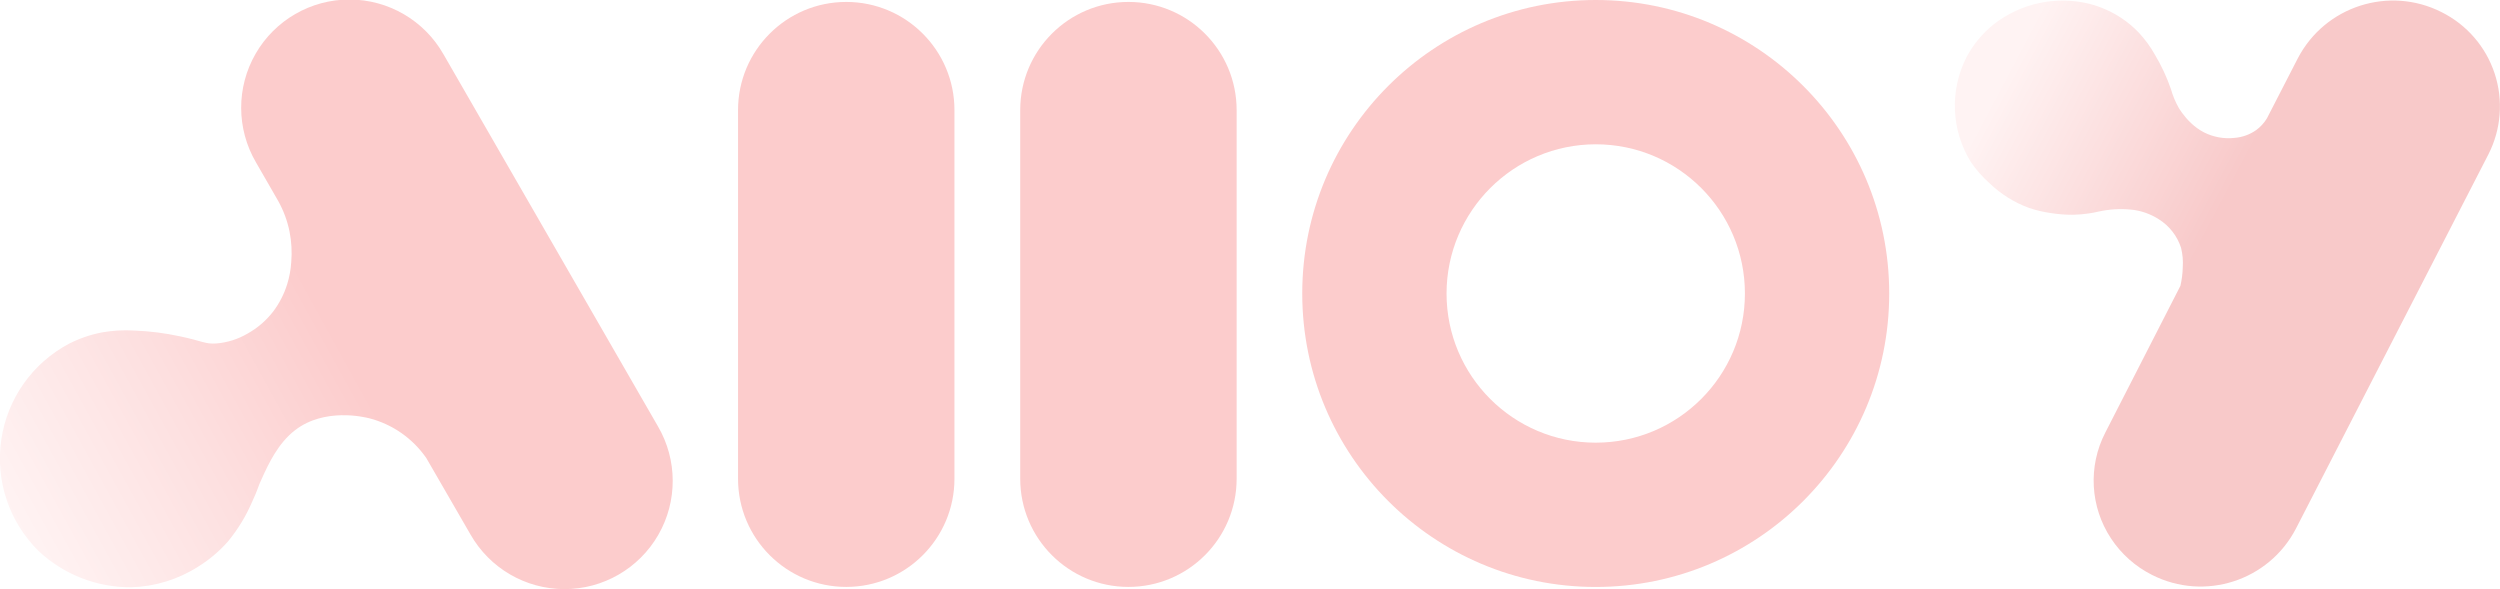
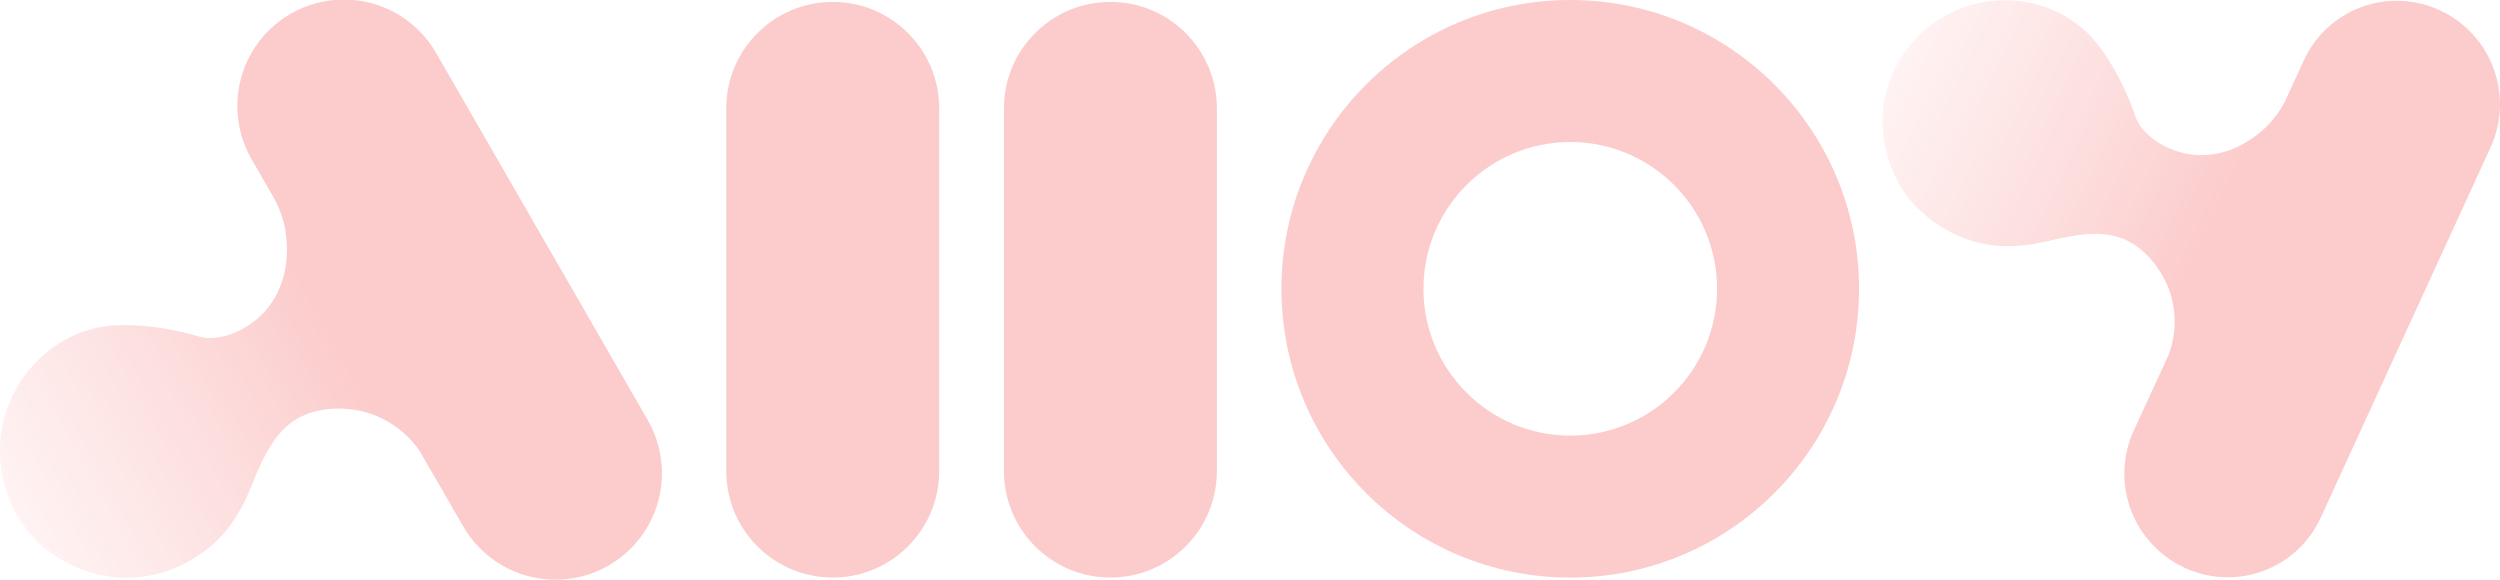
- <svg xmlns="http://www.w3.org/2000/svg" id="Layer_1" data-name="Layer 1" viewBox="0 0 491.17 115.65">
+ <svg xmlns="http://www.w3.org/2000/svg" xmlns:xlink="http://www.w3.org/1999/xlink" id="Layer_1" data-name="Layer 1" viewBox="0 0 499.14 115.65">
  <defs>
    <style>.cls-1{fill:#fccccc;}.cls-2{fill:url(#linear-gradient);}.cls-3{fill:url(#linear-gradient-2);}</style>
-     <linearGradient id="linear-gradient" x1="377.4" y1="22.16" x2="461.9" y2="63.2" gradientTransform="matrix(1, 0.03, -0.03, 0.99, 1.65, -11.19)" gradientUnits="userSpaceOnUse">
-       <stop offset="0.11" stop-color="#fff3f3" />
-       <stop offset="0.64" stop-color="#f8c9c9" />
-     </linearGradient>
-     <linearGradient id="linear-gradient-2" x1="4.09" y1="104.96" x2="107.17" y2="48.26" gradientUnits="userSpaceOnUse">
+     <linearGradient id="linear-gradient" x1="4.09" y1="104.96" x2="107.17" y2="48.26" gradientUnits="userSpaceOnUse">
      <stop offset="0" stop-color="#fff3f3" />
      <stop offset="0.34" stop-color="#fddfdf" />
      <stop offset="0.62" stop-color="#fccccc" />
    </linearGradient>
+     <linearGradient id="linear-gradient-2" x1="372.49" y1="93.86" x2="475.71" y2="37.09" gradientTransform="matrix(0.56, 0.79, -0.79, 0.56, 242.28, -330.41)" xlink:href="#linear-gradient" />
  </defs>
  <path class="cls-1" d="M166.27,115.31A21.26,21.26,0,0,1,145,94.06V21.64a21.26,21.26,0,1,1,42.52,0V94.06A21.26,21.26,0,0,1,166.27,115.31Z" />
  <path class="cls-1" d="M221.7,115.31a21.26,21.26,0,0,1-21.26-21.26V21.64a21.26,21.26,0,0,1,42.52,0V94.06A21.26,21.26,0,0,1,221.7,115.31Z" />
  <path class="cls-1" d="M313.51,28.35a29.31,29.31,0,1,1-29.31,29.31,29.34,29.34,0,0,1,29.31-29.31m0-28.35a57.66,57.66,0,1,0,57.66,57.66A57.66,57.66,0,0,0,313.51,0Z" />
-   <path class="cls-2" d="M479.68,2.38a21.1,21.1,0,0,0-28.24,9.09l-6.06,11.78a8,8,0,0,1-2.1,2.3A8.52,8.52,0,0,1,439,27.09,10.68,10.68,0,0,1,433,26c-3.88-2-5.67-6.19-5.74-6.13a8.32,8.32,0,0,0,.82,1.37,16.6,16.6,0,0,1-1.57-3.76,36.29,36.29,0,0,0-3.15-6.75,22.26,22.26,0,0,0-3.17-4.33,19.69,19.69,0,0,0-3.47-2.9A20.91,20.91,0,0,0,410.62.78a22,22,0,0,0-18.92,4,20.55,20.55,0,0,0-5.31,6.39,21,21,0,0,0,.83,20.68,22.84,22.84,0,0,0,3.68,4.17,22.18,22.18,0,0,0,7.74,4.83,23.65,23.65,0,0,0,4.22,1,25.73,25.73,0,0,0,4.55.34,24.45,24.45,0,0,0,3-.26l.78-.13c.65-.12,1.12-.23,1.2-.25a20.23,20.23,0,0,1,6.18-.38,12.28,12.28,0,0,1,5.57,1.91,10.41,10.41,0,0,1,4.37,5.61,12.53,12.53,0,0,1,.33,3.86,17.82,17.82,0,0,1-.46,3.61L413.62,85a20.6,20.6,0,0,0,1.13,20.79,20.86,20.86,0,0,0,8.07,7.17,21.1,21.1,0,0,0,28.25-9.09l37.82-73.54A20.7,20.7,0,0,0,479.68,2.38Z" />
-   <path class="cls-3" d="M129.27,83.77,87.12,10.65A21.26,21.26,0,1,0,50.28,31.88l4.37,7.59a20.84,20.84,0,0,1,2.24,6.05,21.59,21.59,0,0,1,.33,6,18.71,18.71,0,0,1-.8,4.33,17.59,17.59,0,0,1-2.76,5.37,16.53,16.53,0,0,1-5.06,4.34,14.41,14.41,0,0,1-6.08,1.92c-2.3.15-2.67-.47-7.25-1.42a51.72,51.72,0,0,0-8.94-1.12,26.89,26.89,0,0,0-6.31.37,24.46,24.46,0,0,0-6.48,2.23,25.53,25.53,0,0,0-6,40.68,26.35,26.35,0,0,0,18.25,7.16,25.85,25.85,0,0,0,13.06-4,26.15,26.15,0,0,0,5.94-5,32.33,32.33,0,0,0,4.81-7.94c1.11-2.35,1-2.65,1.88-4.5,1.25-2.74,3.13-6.86,6.54-9.46,5.77-4.4,13.48-2.57,14.58-2.29A19.6,19.6,0,0,1,83.76,90L92.43,105a21.26,21.26,0,1,0,36.84-21.23Z" />
+   <path class="cls-2" d="M129.27,83.77,87.12,10.65A21.26,21.26,0,1,0,50.28,31.88l4.37,7.59a20.84,20.84,0,0,1,2.24,6.05,21.59,21.59,0,0,1,.33,6,18.71,18.71,0,0,1-.8,4.33,17.59,17.59,0,0,1-2.76,5.37,16.53,16.53,0,0,1-5.06,4.34,14.41,14.41,0,0,1-6.08,1.92c-2.3.15-2.67-.47-7.25-1.42a51.72,51.72,0,0,0-8.94-1.12,26.89,26.89,0,0,0-6.31.37,24.46,24.46,0,0,0-6.48,2.23,25.53,25.53,0,0,0-6,40.68,26.35,26.35,0,0,0,18.25,7.16,25.85,25.85,0,0,0,13.06-4,26.15,26.15,0,0,0,5.94-5,32.33,32.33,0,0,0,4.81-7.94c1.11-2.35,1-2.65,1.88-4.5,1.25-2.74,3.13-6.86,6.54-9.46,5.77-4.4,13.48-2.57,14.58-2.29A19.6,19.6,0,0,1,83.76,90L92.43,105a21.26,21.26,0,1,0,36.84-21.23Z" />
+   <path class="cls-3" d="M463.33,103.39l33.94-74a20.67,20.67,0,0,0-10.1-27.32A20.41,20.41,0,0,0,460,12l-3.52,7.68a20,20,0,0,1-3.51,5.14,20.67,20.67,0,0,1-4.5,3.57,17.92,17.92,0,0,1-3.86,1.77,16.91,16.91,0,0,1-5.77.8,16,16,0,0,1-6.25-1.59,14,14,0,0,1-4.91-3.75c-1.41-1.74-1.13-2.37-2.94-6.53a50.42,50.42,0,0,0-4.12-7.69,26.21,26.21,0,0,0-3.82-4.79,23.8,23.8,0,0,0-5.38-3.89,24.51,24.51,0,0,0-35.32,17.91,25.64,25.64,0,0,0,4.58,18.42,26,26,0,0,0,17.71,10,31.11,31.11,0,0,0,8.93-.6c2.47-.43,2.66-.66,4.59-1,2.85-.53,7.15-1.34,11.1-.08,6.69,2.12,9.56,9.24,10,10.27A19,19,0,0,1,433,70.81L426,86a20.67,20.67,0,0,0,10.1,27.32A20.41,20.41,0,0,0,463.33,103.39Z" />
</svg>
